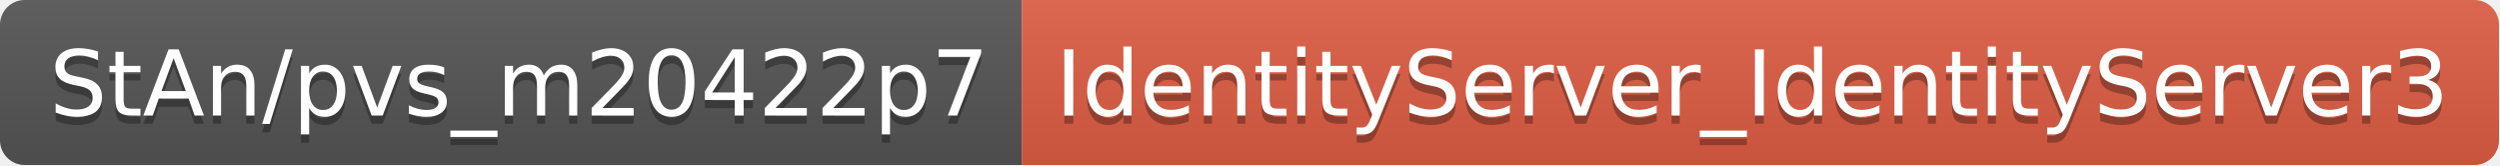
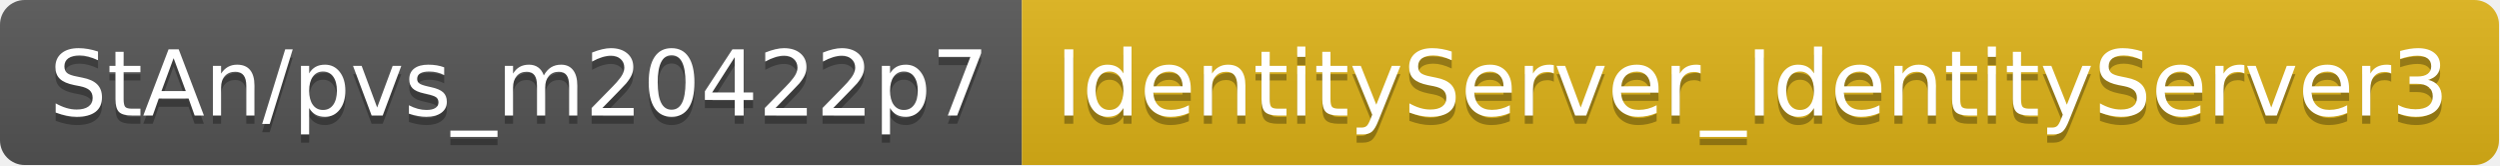
<svg xmlns="http://www.w3.org/2000/svg" width="303.0" height="20">
  <linearGradient id="smooth" x2="0" y2="100%">
    <stop offset="0" stop-color="#bbb" stop-opacity=".1" />
    <stop offset="1" stop-opacity=".1" />
  </linearGradient>
  <clipPath id="round">
    <rect width="303.0" height="20" rx="3" fill="#fff" />
  </clipPath>
  <g clip-path="url(#round)">
    <rect width="123.9" height="20" fill="#555" />
-     <rect x="123.9" width="179.1" height="20" fill="#e05d44" />
+     <rect x="123.9" width="179.1" height="20" fill="#dfb317" />
    <rect width="303.0" height="20" fill="url(#smooth)" />
  </g>
  <g fill="#fff" text-anchor="middle" font-family="DejaVu Sans,Verdana,Geneva,sans-serif" font-size="110">
    <text x="629.5" y="150" fill="#010101" fill-opacity=".3" transform="scale(0.1)" textLength="1139.0" lengthAdjust="spacing">StAn/pvs_m20422p7</text>
    <text x="629.5" y="140" transform="scale(0.1)" textLength="1139.0" lengthAdjust="spacing">StAn/pvs_m20422p7</text>
    <text x="2124.5" y="150" fill="#010101" fill-opacity=".3" transform="scale(0.1)" textLength="1691.0" lengthAdjust="spacing">IdentityServer_IdentityServer3</text>
    <text x="2124.5" y="140" transform="scale(0.1)" textLength="1691.0" lengthAdjust="spacing">IdentityServer_IdentityServer3</text>
  </g>
</svg>
